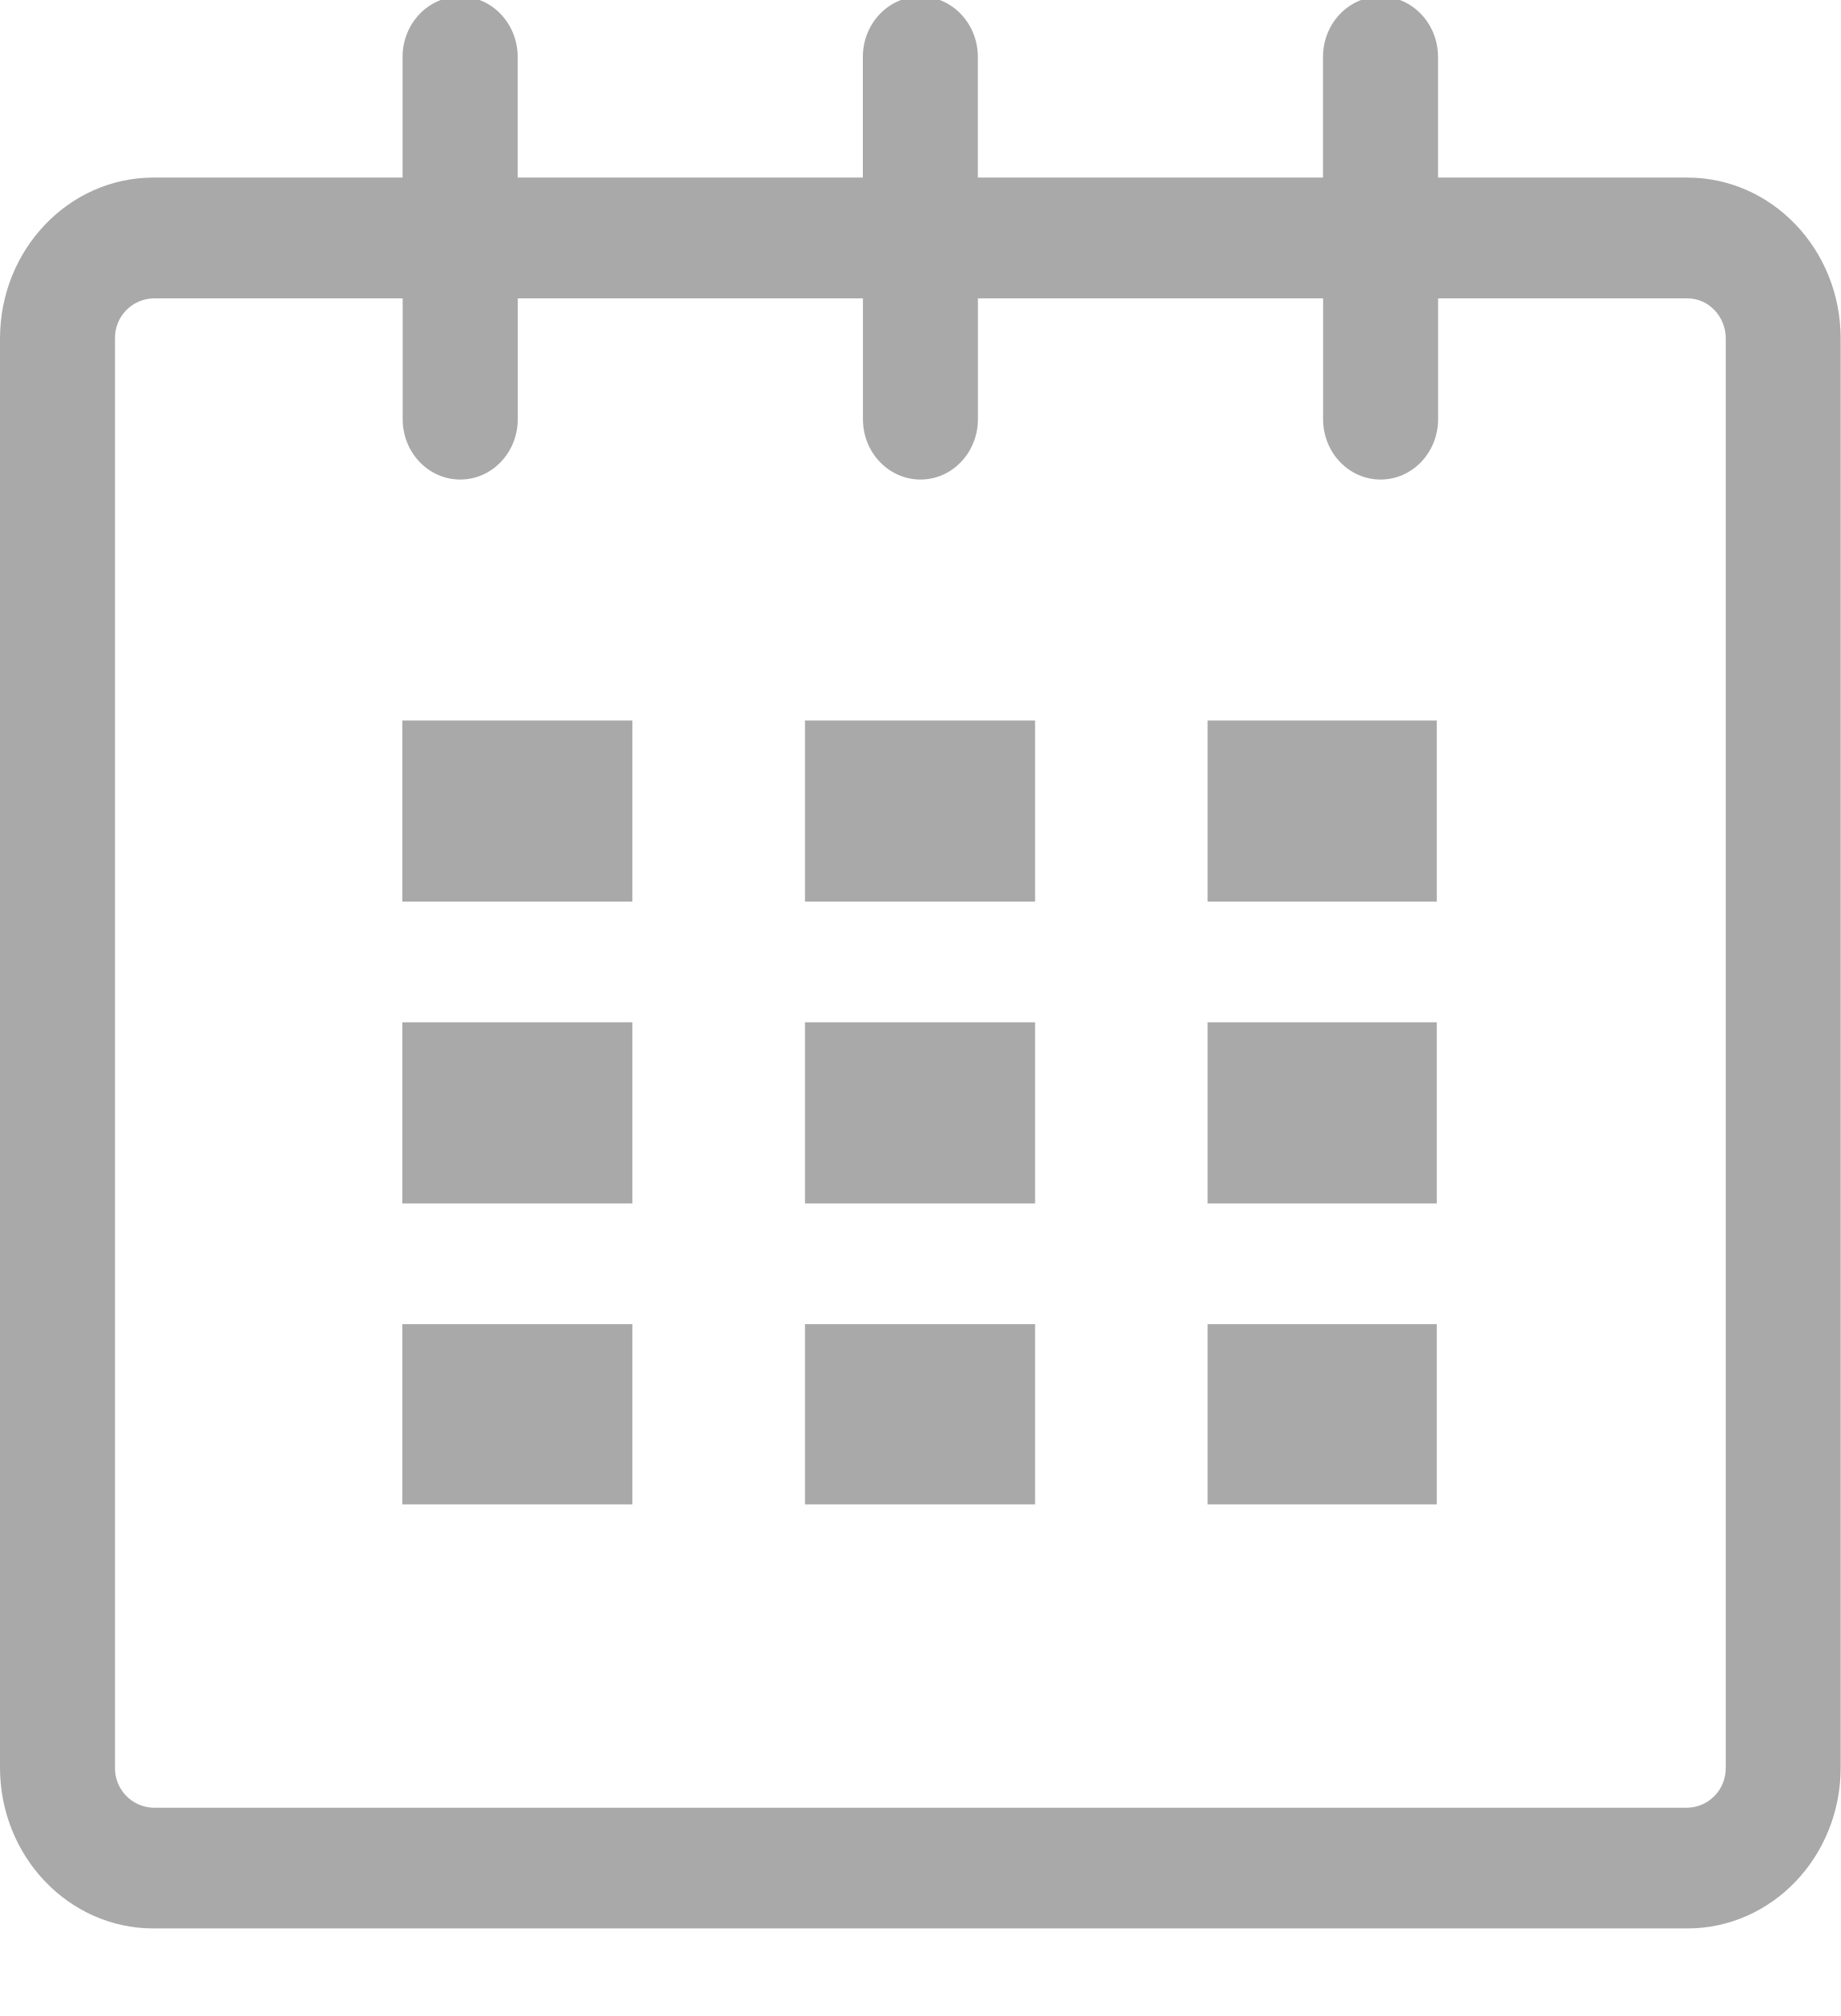
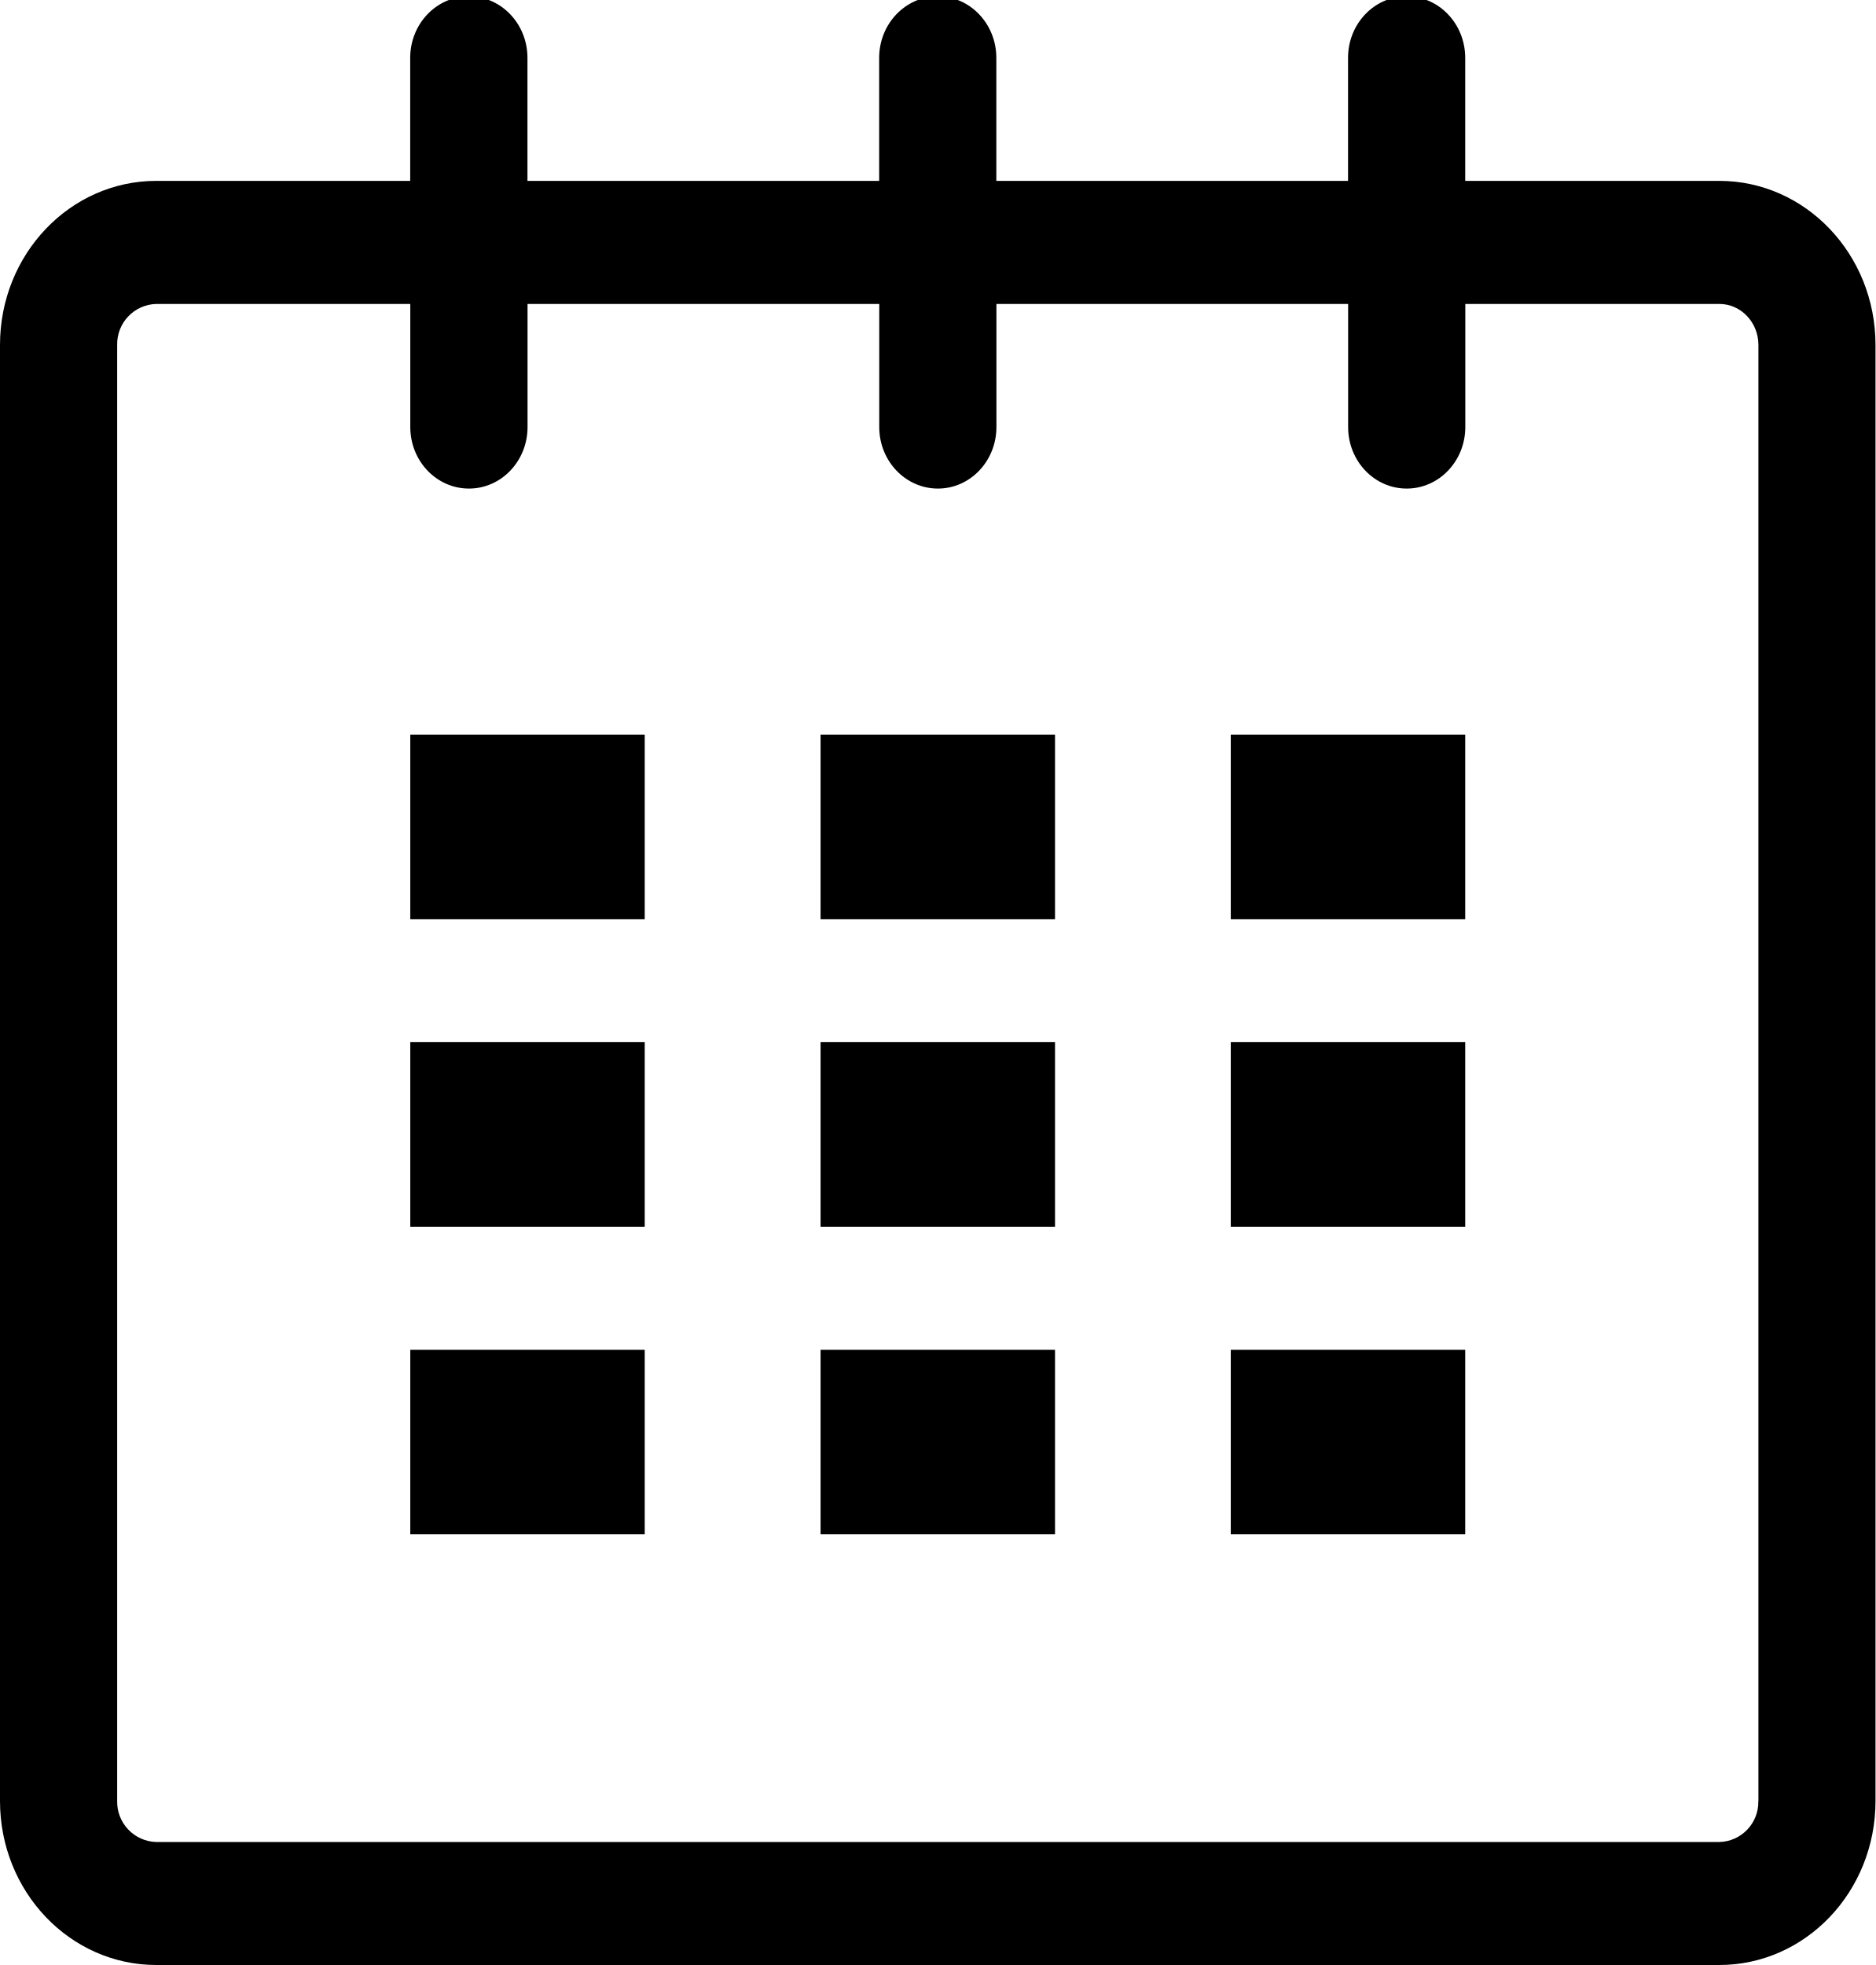
- <svg xmlns="http://www.w3.org/2000/svg" width="21" height="23" viewBox="0 0 21 23">
-   <g>
-     <g>
-       <g>
-         <g>
-           <path fill="#a9a9a9" d="M19.688 20.165a.448.448 0 0 1-.437.459H1.75a.45.45 0 0 1-.438-.459V3.863a.45.45 0 0 1 .438-.459h2.844v1.378c0 .381.294.689.657.689.362 0 .656-.308.656-.689V3.404h3.938v1.378c0 .381.294.689.657.689.361 0 .655-.308.655-.689V3.404h3.938v1.378c0 .381.293.689.656.689.362 0 .656-.308.656-.689V3.404h2.845c.241 0 .437.206.437.459v16.302zm-.437-18.139h-2.845V.649c0-.381-.294-.689-.656-.689-.363 0-.656.308-.656.689v1.377h-3.938V.649c0-.381-.294-.689-.655-.689-.363 0-.657.308-.657.689v1.377H5.906V.649c0-.381-.294-.689-.656-.689-.363 0-.657.308-.657.689v1.377H1.75C.784 2.026 0 2.848 0 3.863v16.302c0 1.015.784 1.836 1.75 1.836h17.501c.966 0 1.749-.821 1.749-1.836V3.863c0-1.015-.783-1.837-1.749-1.837z" />
-         </g>
-         <g>
-           <path fill="#a9a9a9" d="M13.777 8.22h2.615v2.066h-2.615zm0 3.443h2.615v2.067h-2.615zm0 3.444h2.615v2.056h-2.615zM9.184 8.22h2.625v2.066H9.184zm0 3.443h2.625v2.067H9.184zm0 3.444h2.625v2.056H9.184zm-4.594 0h2.625v2.056H4.59zm0-3.444h2.625v2.067H4.59zm0-3.443h2.625v2.066H4.59z" />
-         </g>
-       </g>
-     </g>
-   </g>
+ <svg xmlns="http://www.w3.org/2000/svg" width="21" height="22" viewBox="0 0 21 22">
+   <path d="M19.251 2.025h-2.845V.648c0-.381-.294-.689-.656-.689-.363 0-.656.308-.656.689v1.377h-3.938V.648c0-.381-.294-.689-.655-.689-.363 0-.657.308-.657.689v1.377H5.906V.648c0-.381-.294-.689-.656-.689-.363 0-.657.308-.657.689v1.377H1.75C.784 2.025 0 2.847 0 3.862v16.302C0 21.179.784 22 1.75 22h17.501c.966 0 1.749-.821 1.749-1.836V3.862c0-1.015-.783-1.837-1.749-1.837zm.437 18.139a.448.448 0 0 1-.437.459H1.75a.45.45 0 0 1-.438-.459V3.862a.45.45 0 0 1 .438-.459h2.844v1.378c0 .381.294.689.657.689.362 0 .656-.308.656-.689V3.403h3.938v1.378c0 .381.294.689.657.689.361 0 .655-.308.655-.689V3.403h3.938v1.378c0 .381.293.689.656.689.362 0 .656-.308.656-.689V3.403h2.845c.241 0 .437.206.437.459v16.302z" />
+   <path d="M4.594 8.225h2.625v2.066H4.594zM4.594 11.668h2.625v2.067H4.594zM4.594 15.112h2.625v2.066H4.594zM9.188 15.112h2.625v2.066H9.188zM9.188 11.668h2.625v2.067H9.188zM9.188 8.225h2.625v2.066H9.188zM13.781 15.112h2.625v2.066h-2.625zM13.781 11.668h2.625v2.067h-2.625zM13.781 8.225h2.625v2.066h-2.625z" />
</svg>
